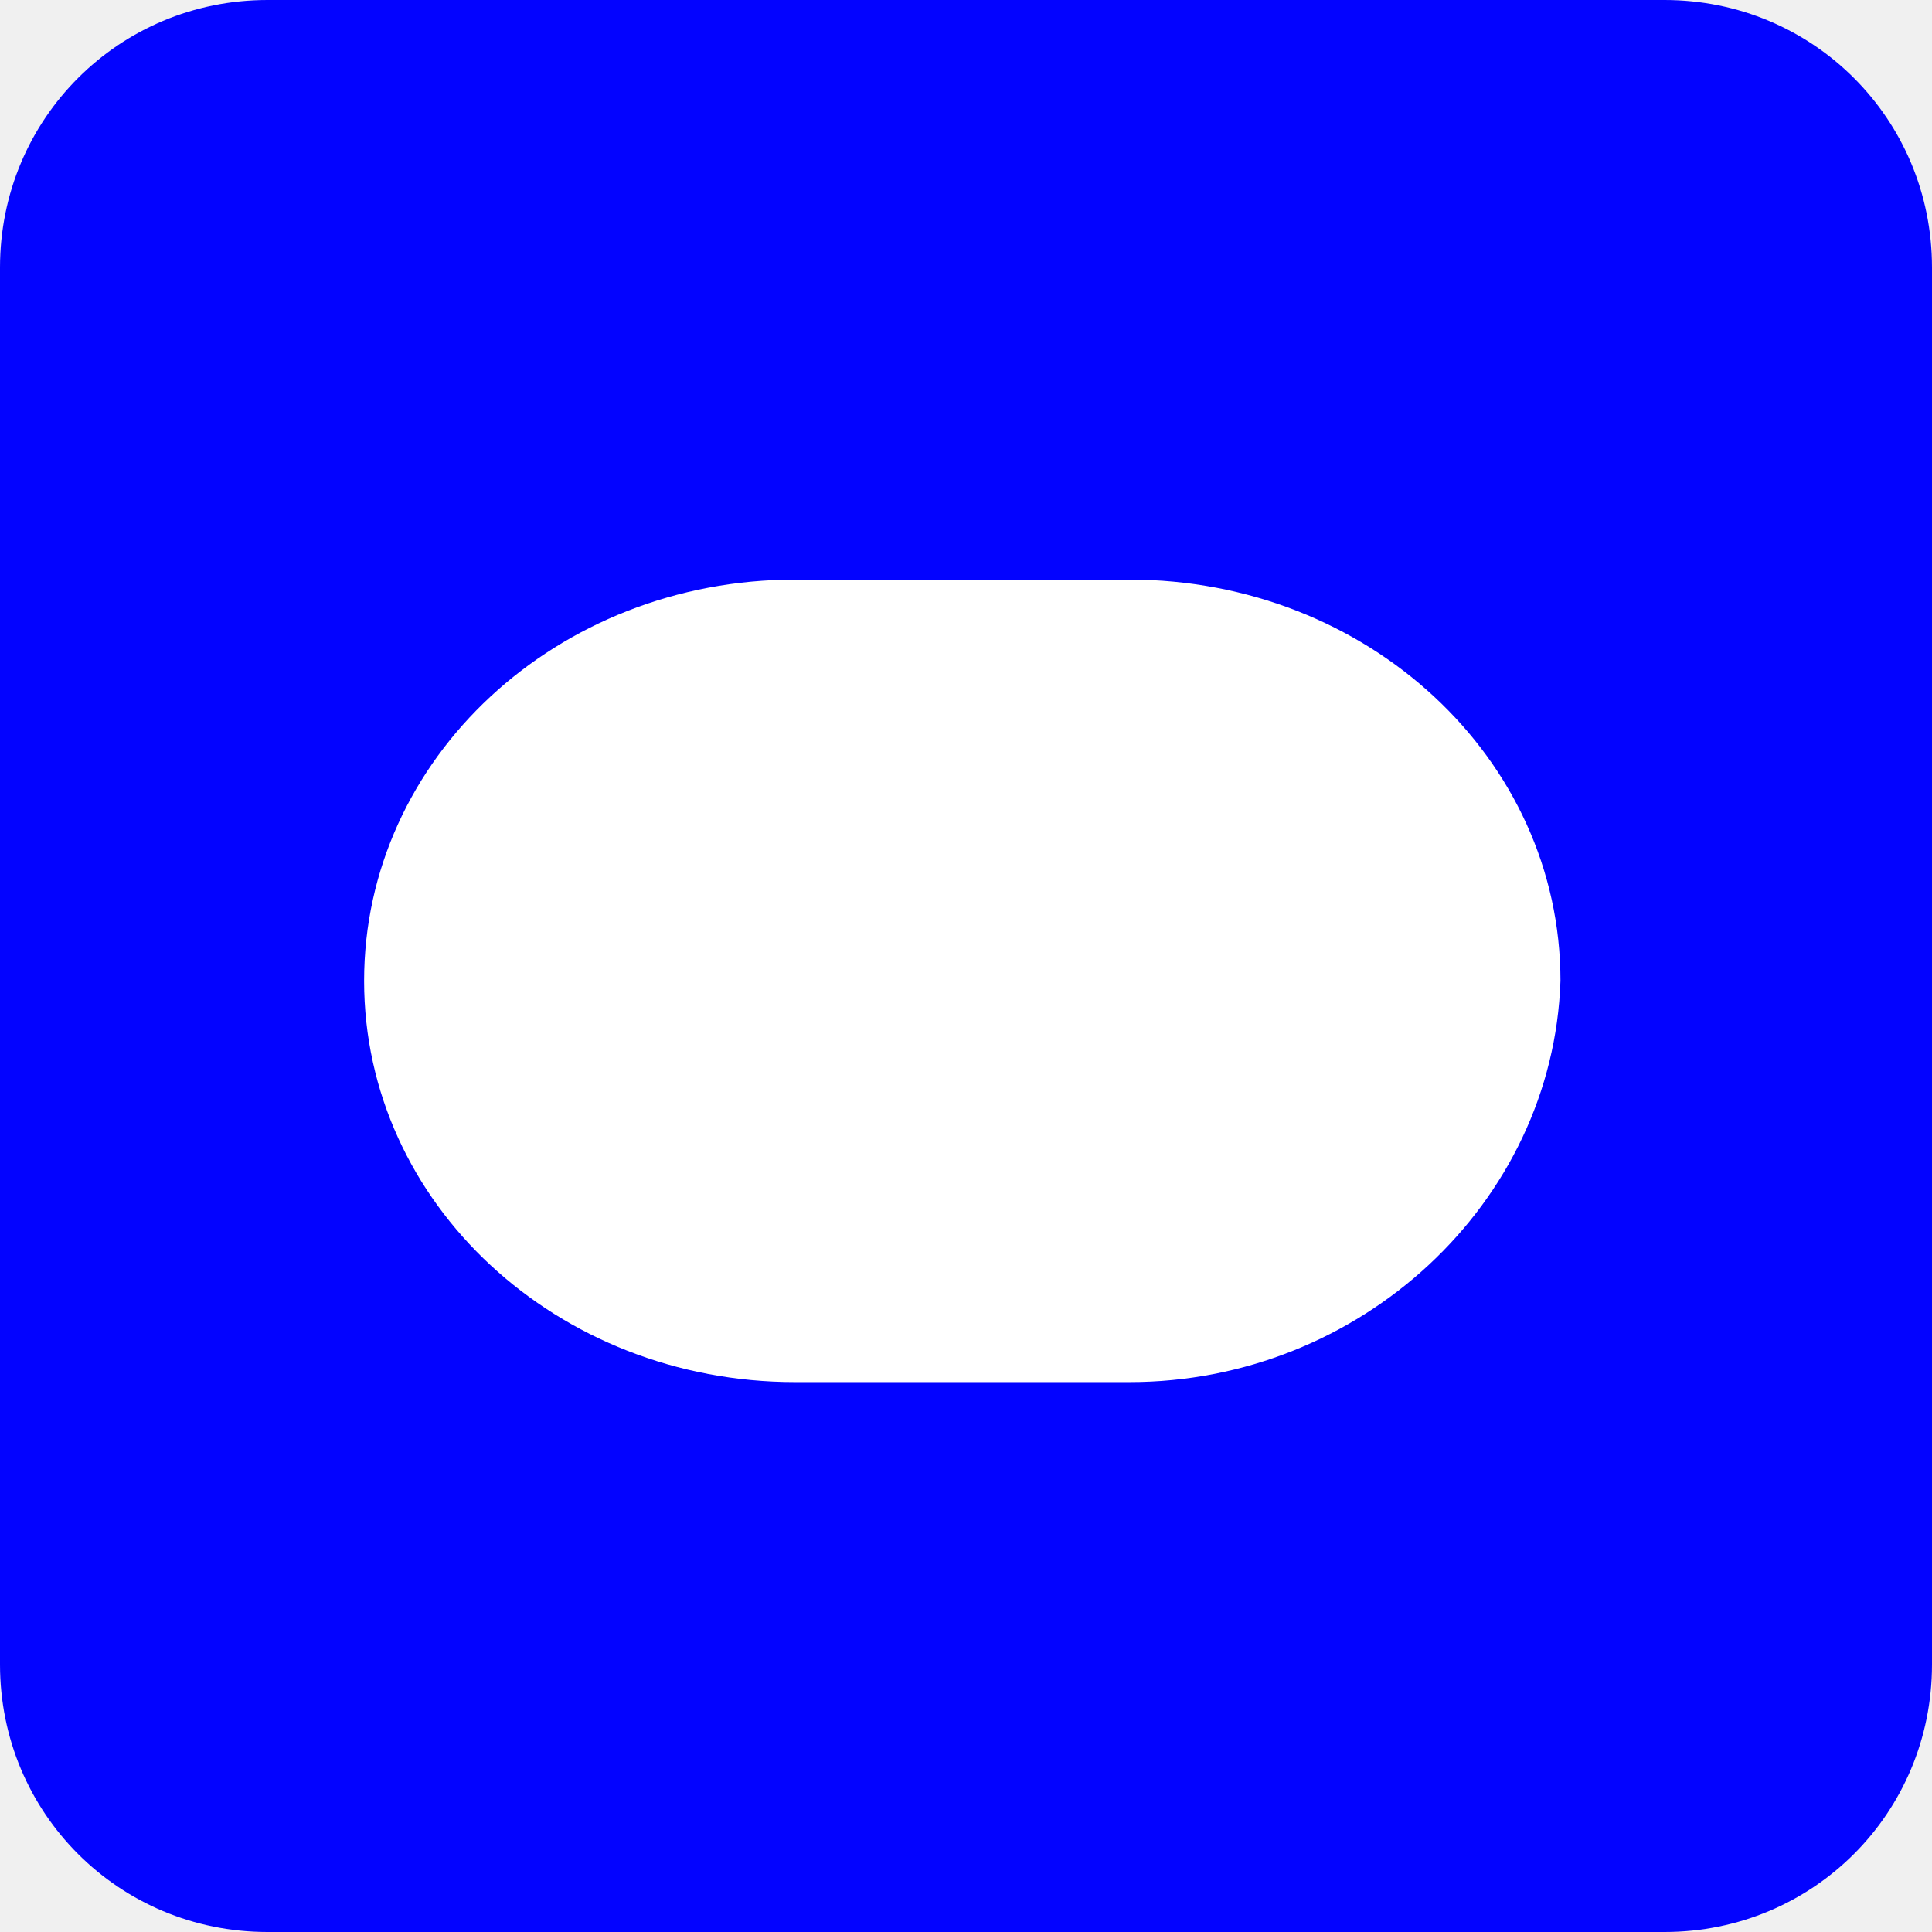
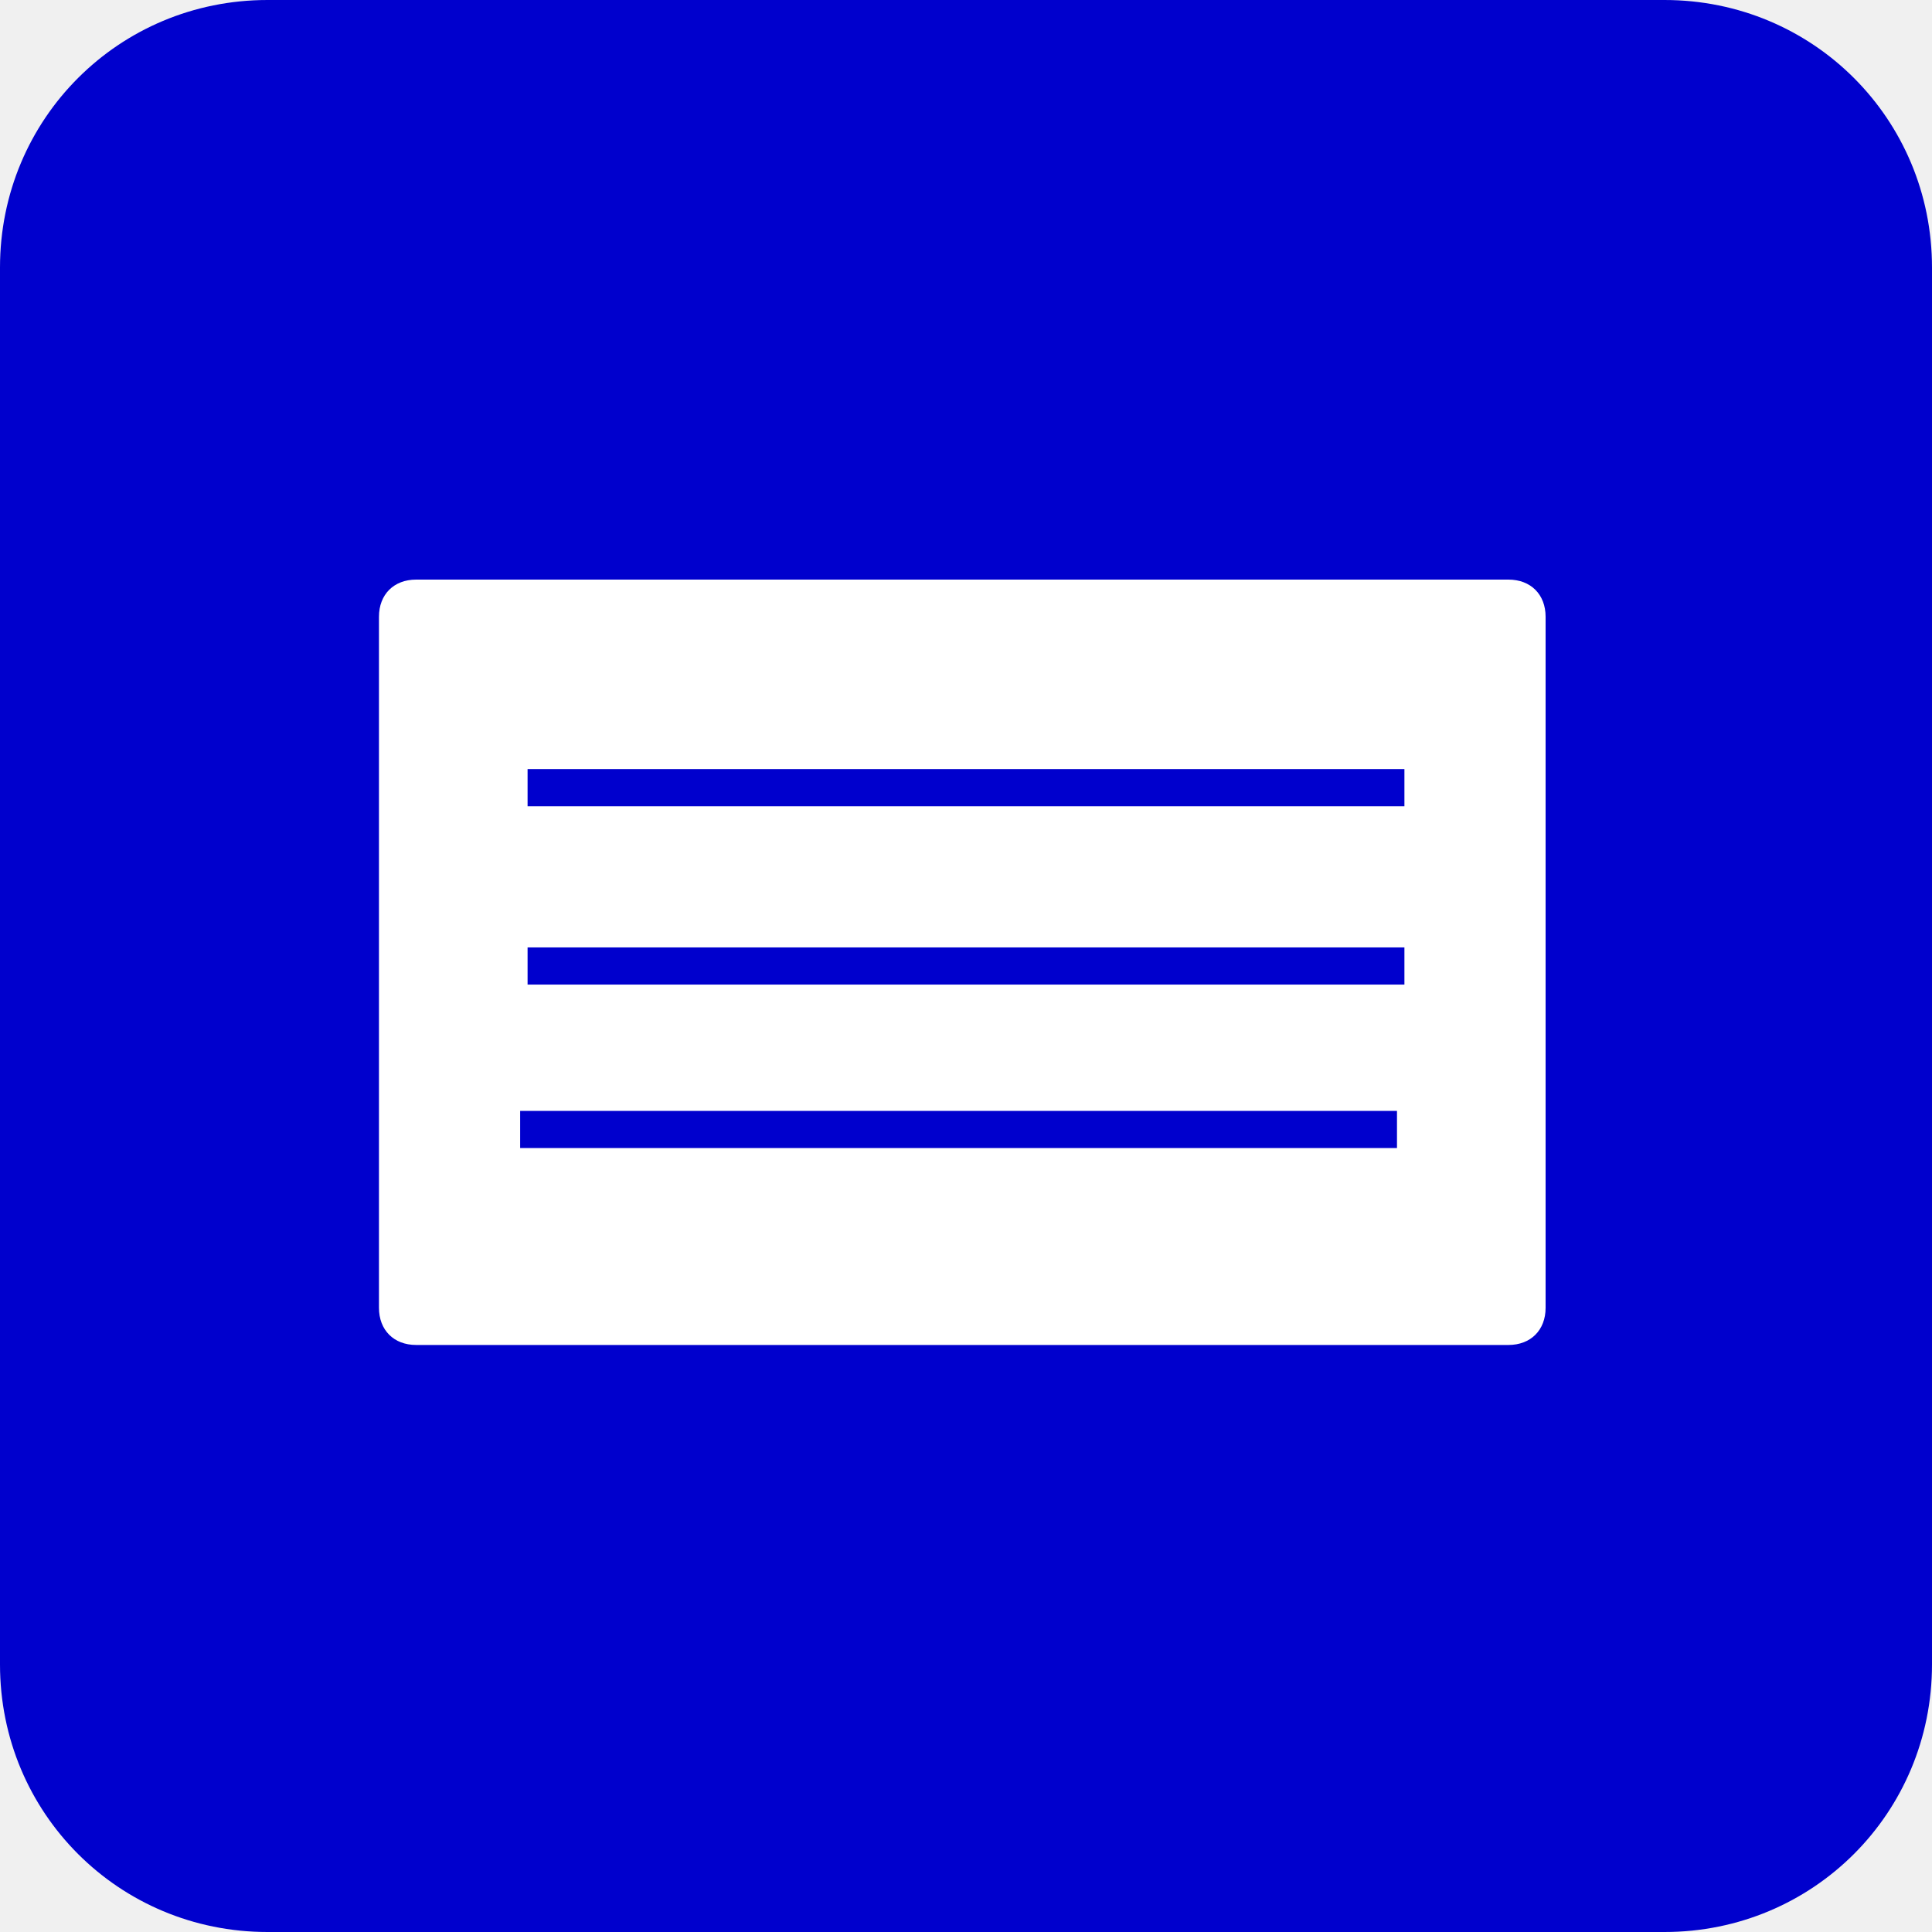
<svg xmlns="http://www.w3.org/2000/svg" version="1.1" id="Icon" x="0px" y="0px" viewBox="0 0 26 26" style="enable-background:new 0 0 26 26;" xml:space="preserve">
  <style type="text/css">
- 	.st0{fill:#0303FF;}
- 	.st1{fill:#FFFFFF;}
+ 	.st0{display:none;fill:#0000CD;}
+ 	.st1{fill:#0000CD;}
+ 	.st2{fill:#FFFFFF;}
+ 	.st3{fill:none;stroke:#0000CD;stroke-width:0.5;stroke-miterlimit:10;}
</style>
  <path class="st0" d="M3.6,0h18.8c2,0,3.6,1.6,3.6,3.6l0,0v18.8c0,2-1.6,3.6-3.6,3.6l0,0H3.6c-2,0-3.6-1.6-3.6-3.6l0,0V3.6  C0,1.6,1.6,0,3.6,0L3.6,0z" />
-   <path class="st1" d="M15.2,18.6h-4.5c-3.2,0-5.8-2.4-5.8-5.4l0,0c0-3,2.6-5.4,5.8-5.4h4.5c3.2,0,5.8,2.4,5.8,5.4l0,0  C20.9,16.2,18.3,18.6,15.2,18.6z" />
+   <g>
+     <path class="st1" d="M3.6,0h18.8c2,0,3.6,1.6,3.6,3.6l0,0v18.8c0,2-1.6,3.6-3.6,3.6l0,0H3.6c-2,0-3.6-1.6-3.6-3.6l0,0V3.6   C0,1.6,1.6,0,3.6,0L3.6,0z" />
+   </g>
+   <path class="st2" d="M5.6,7.8h14.7c0.3,0,0.5,0.2,0.5,0.5v9.3c0,0.3-0.2,0.5-0.5,0.5H5.6c-0.3,0-0.5-0.2-0.5-0.5V8.3  C5.1,8,5.3,7.8,5.6,7.8z" />
+   <line class="st3" x1="7.1" y1="13" x2="18.9" y2="13" />
+   <line class="st3" x1="7.1" y1="10.6" x2="18.9" y2="10.6" />
+   <line class="st3" x1="7" y1="15.2" x2="18.8" y2="15.2" />
</svg>
